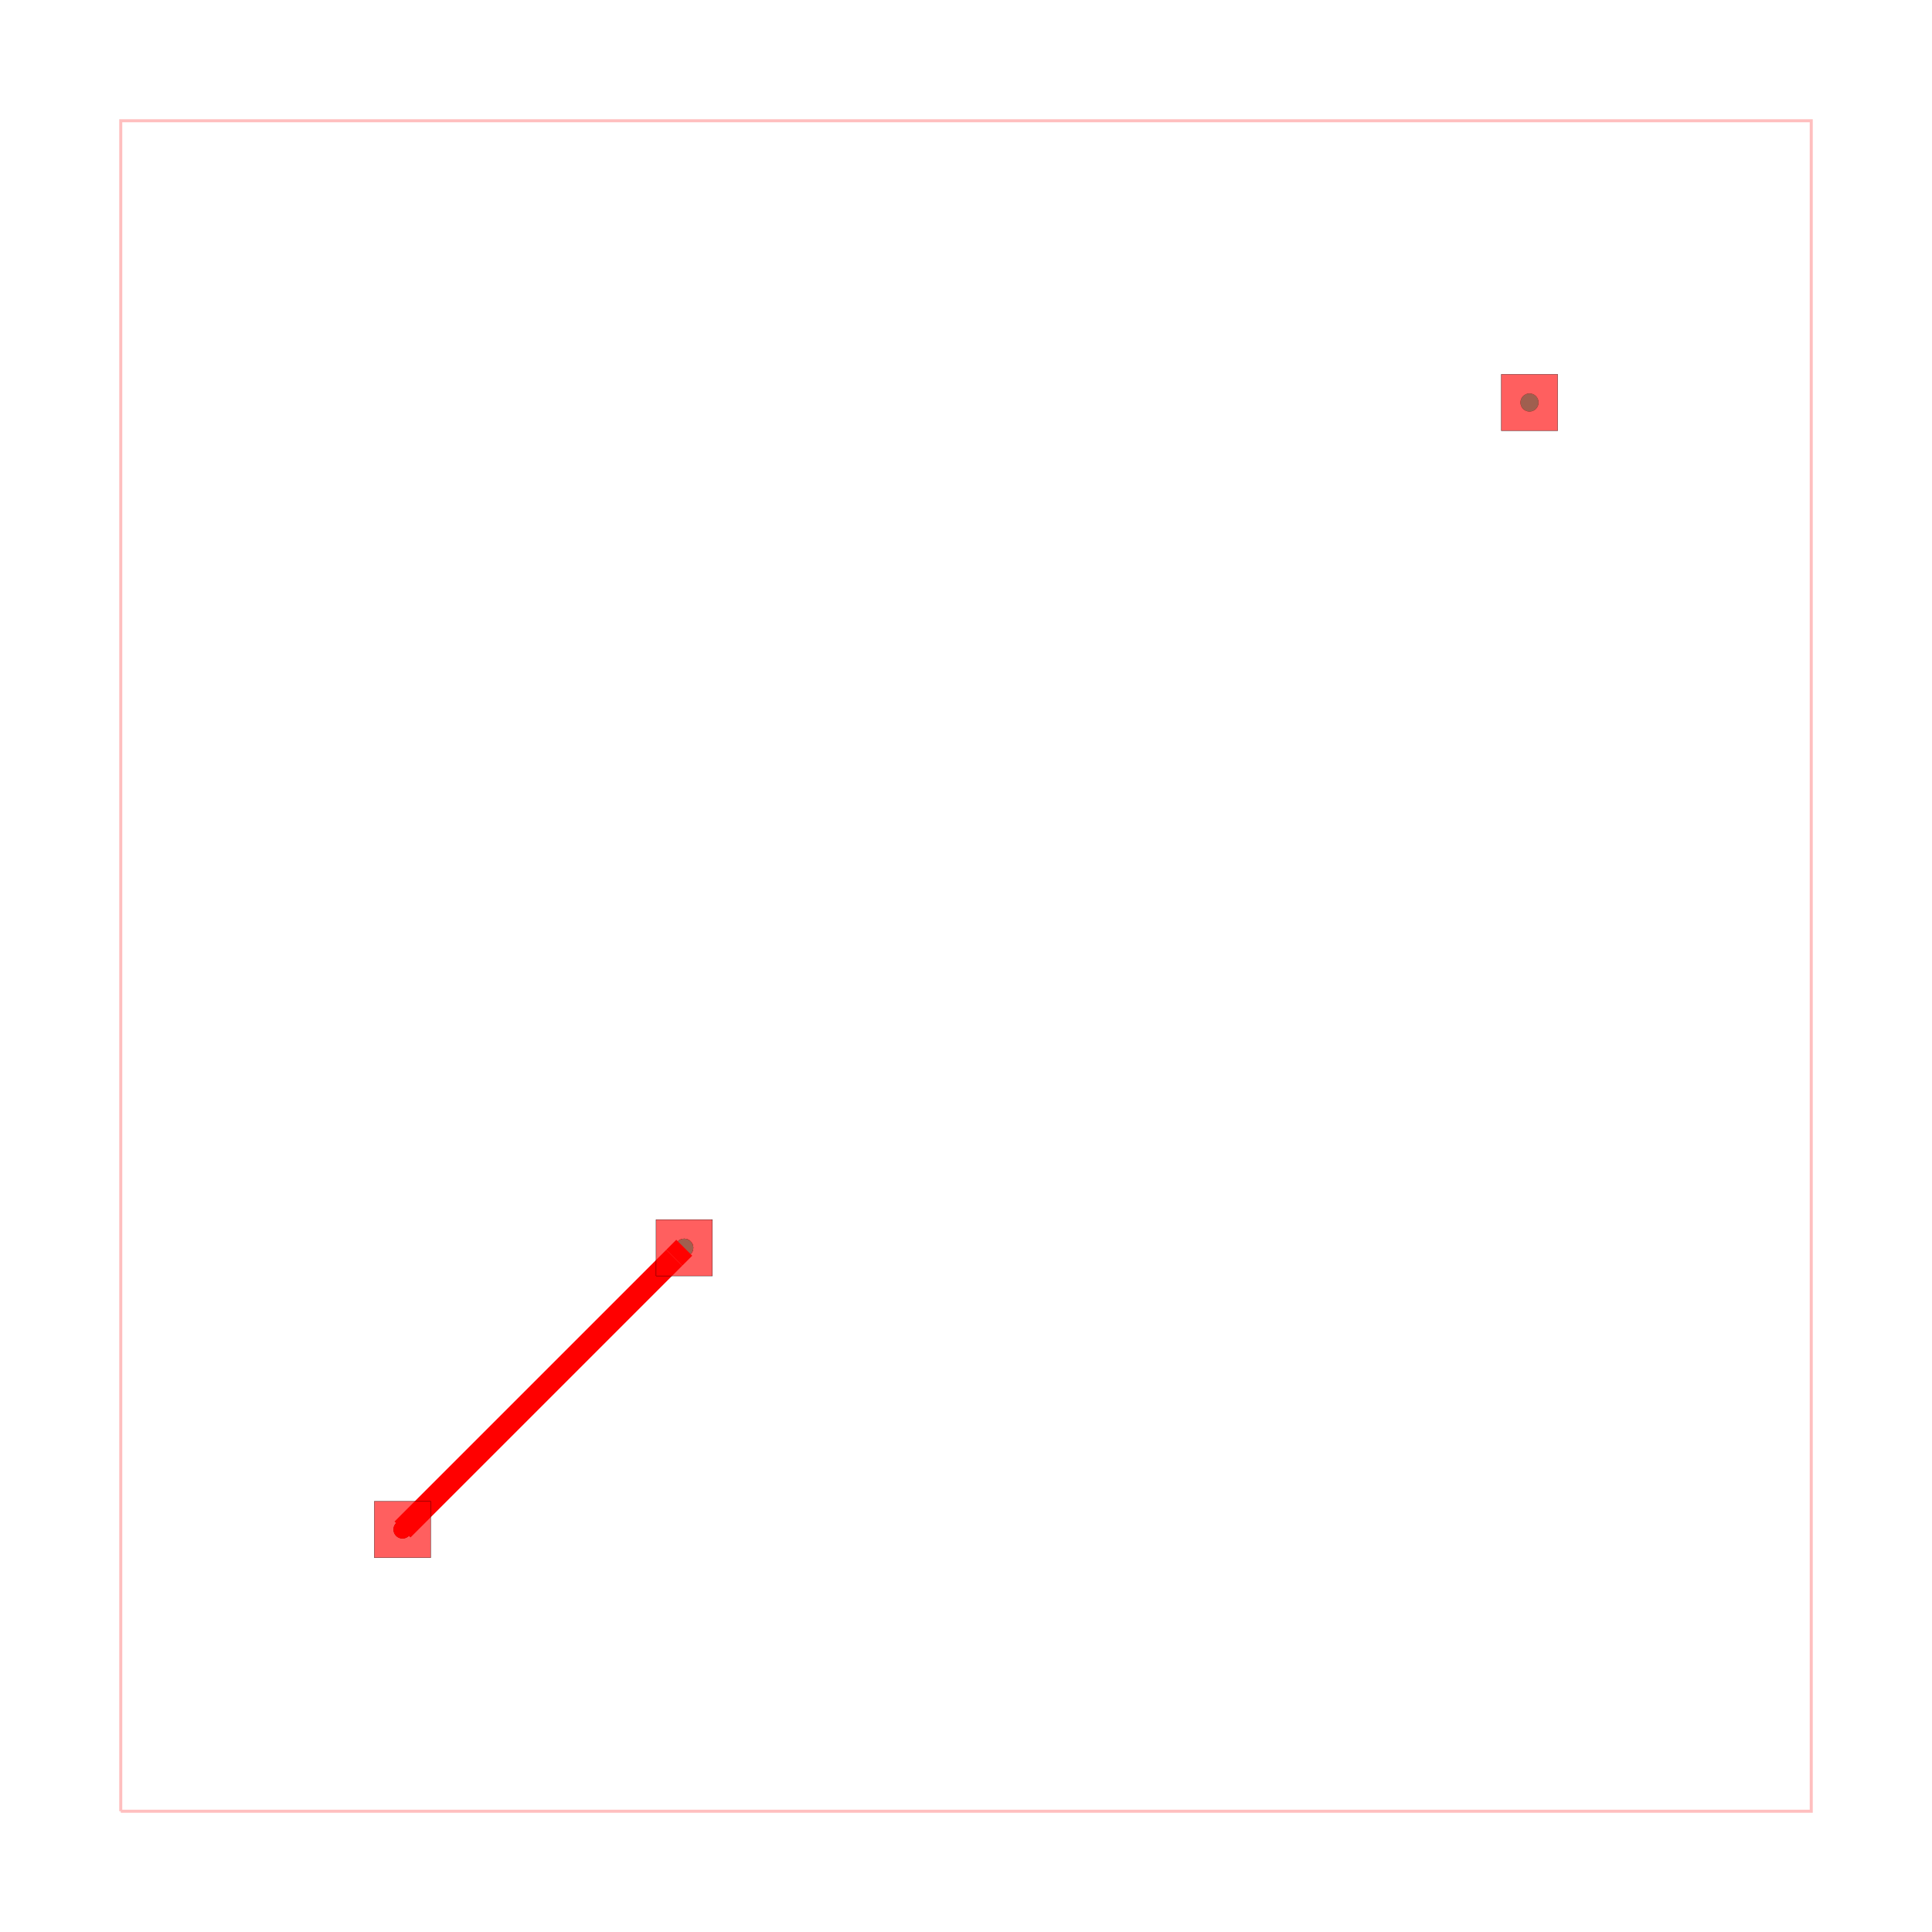
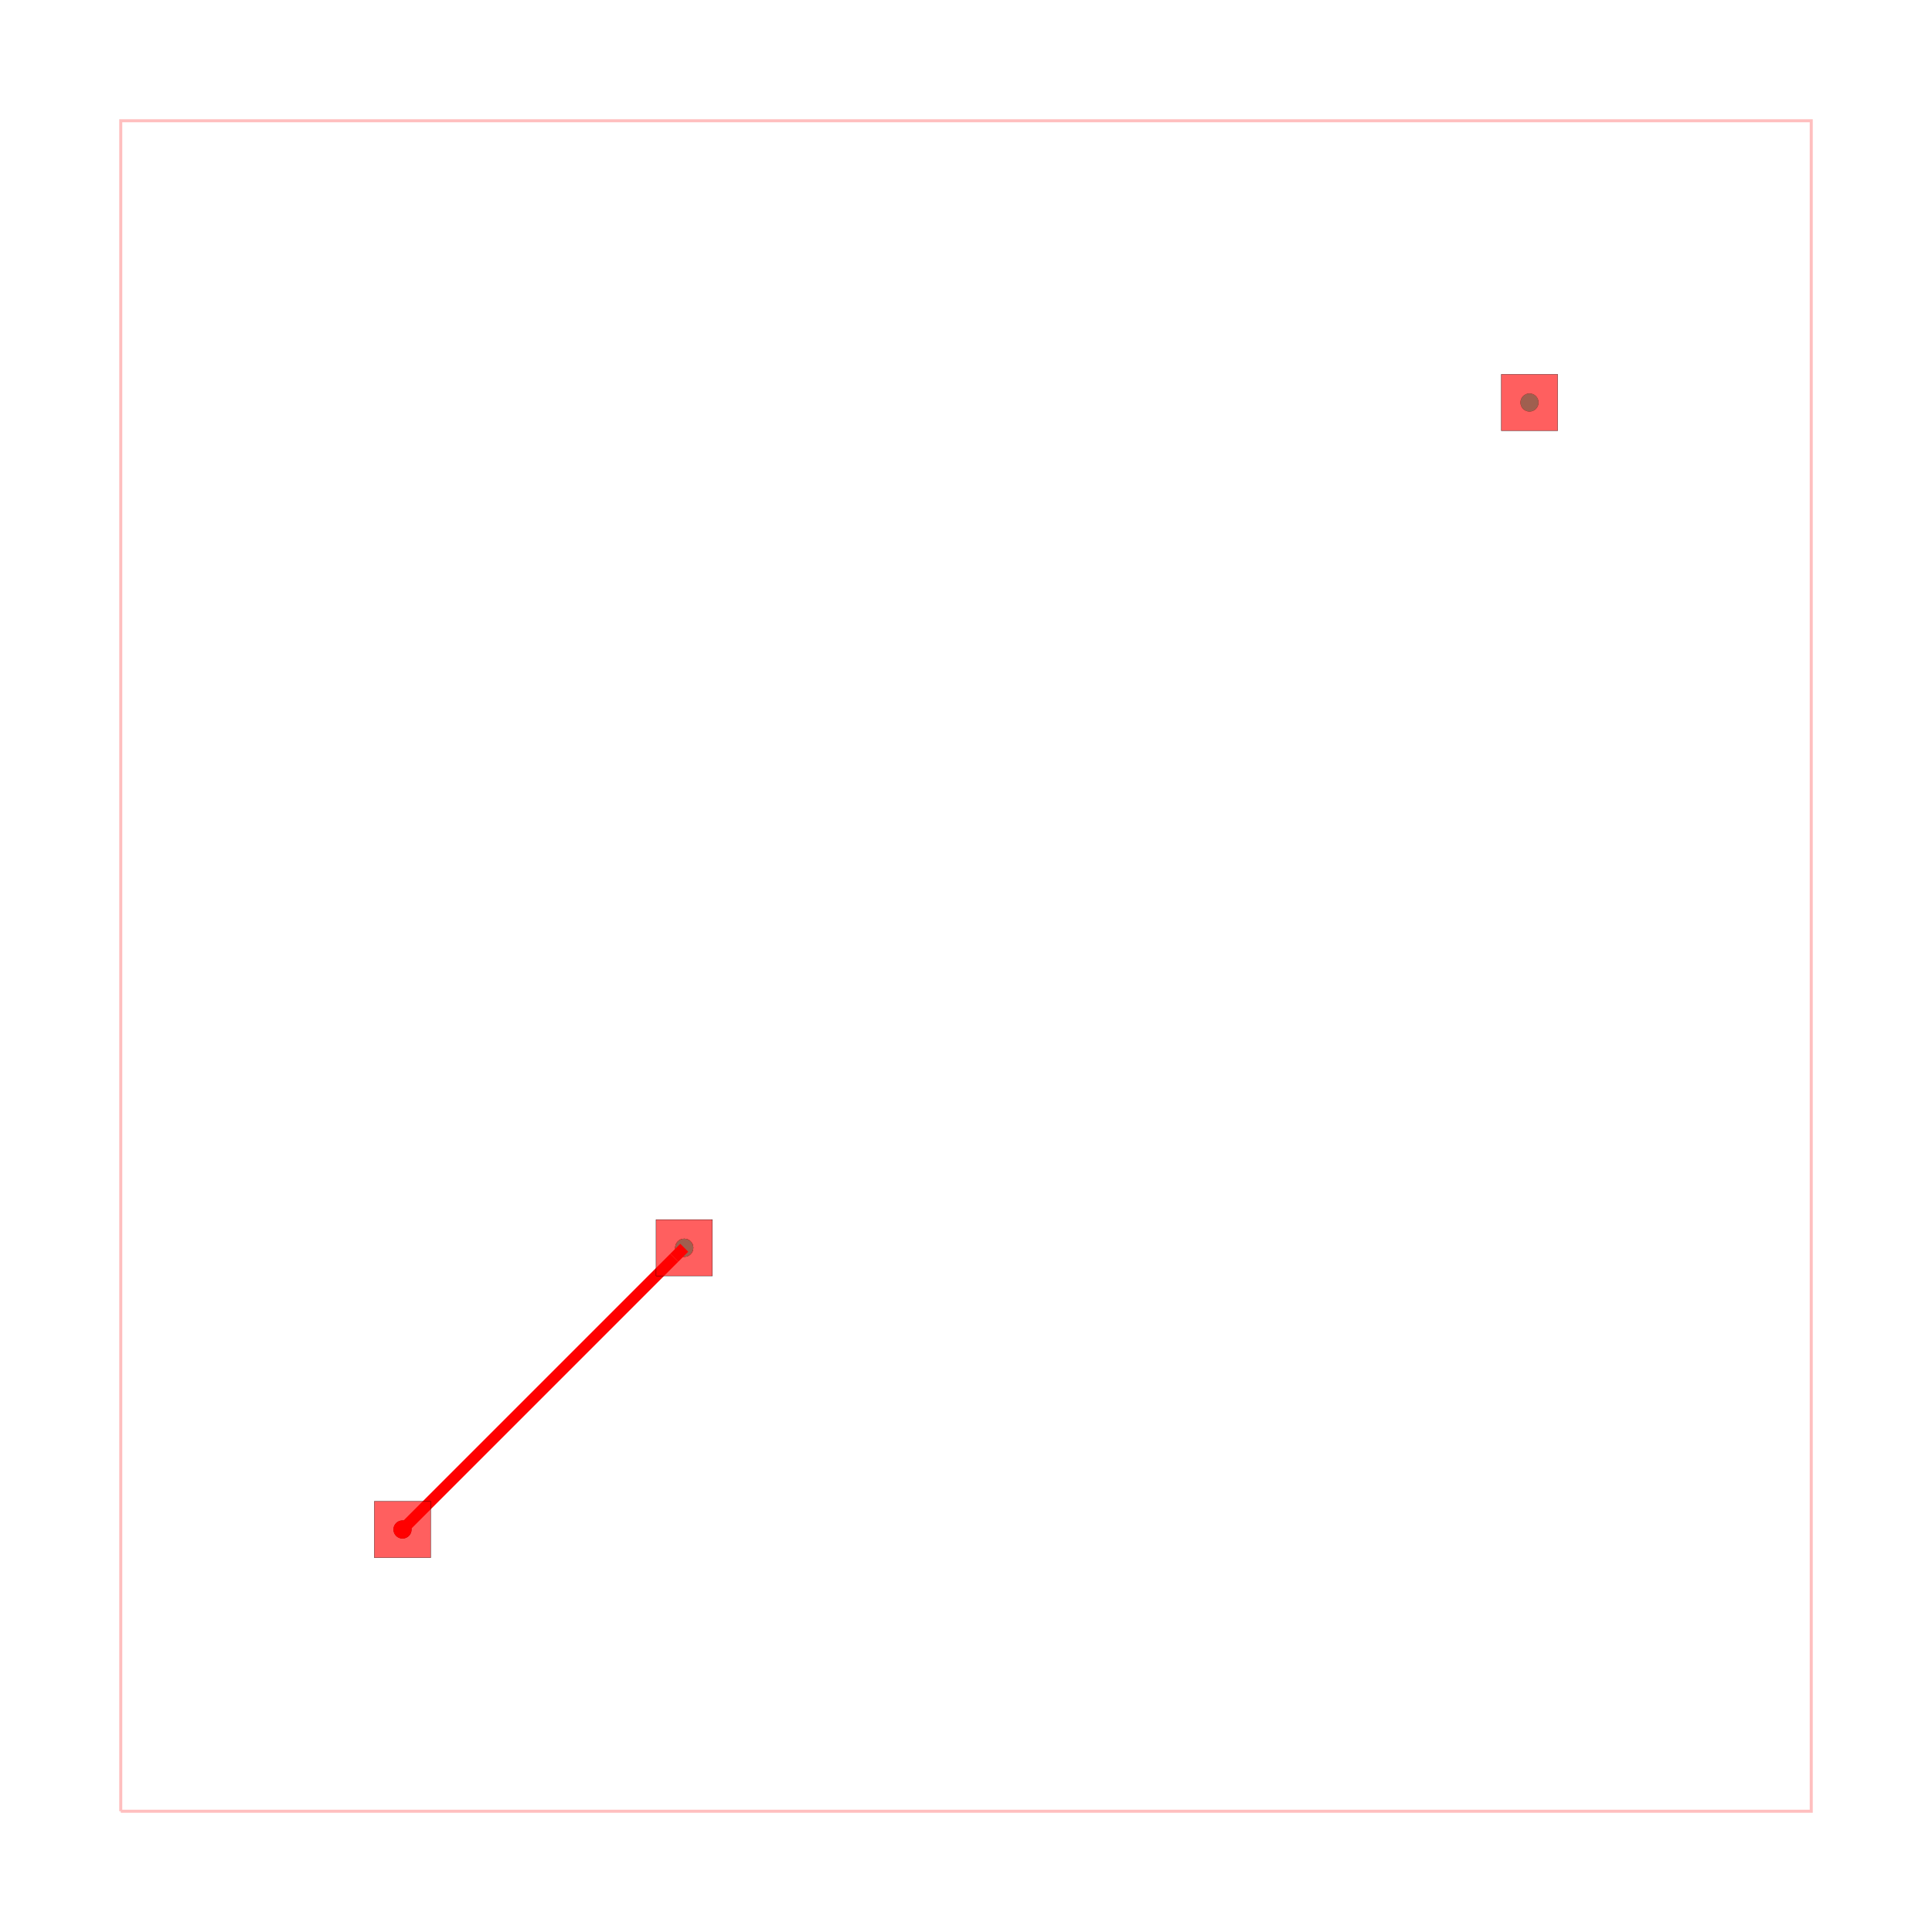
<svg xmlns="http://www.w3.org/2000/svg" width="640" height="640" viewBox="0 0 640 640">
  <rect width="100%" height="100%" fill="white" />
  <g>
    <circle data-type="point" data-label="on-board " data-x="0" data-y="0" cx="133.333" cy="506.667" r="3" fill="black" />
  </g>
  <g>
    <circle data-type="point" data-label="on-board " data-x="5" data-y="5" cx="226.667" cy="413.333" r="3" fill="black" />
  </g>
  <g>
    <circle data-type="point" data-label="off-board " data-x="5" data-y="5" cx="226.667" cy="413.333" r="3" fill="black" />
  </g>
  <g>
    <circle data-type="point" data-label="off-board " data-x="20" data-y="20" cx="506.667" cy="133.333" r="3" fill="black" />
  </g>
  <g>
    <circle data-type="point" data-label="on-board (top)" data-x="0" data-y="0" cx="133.333" cy="506.667" r="3" fill="hsl(0, 100%, 50%)" />
  </g>
  <g>
    <circle data-type="point" data-label="on-board (top)" data-x="5" data-y="5" cx="226.667" cy="413.333" r="3" fill="hsl(0, 100%, 50%)" />
  </g>
  <g>
    <circle data-type="point" data-label="off-board (top)" data-x="5" data-y="5" cx="226.667" cy="413.333" r="3" fill="hsl(170, 100%, 50%)" />
  </g>
  <g>
    <circle data-type="point" data-label="off-board (top)" data-x="20" data-y="20" cx="506.667" cy="133.333" r="3" fill="hsl(170, 100%, 50%)" />
  </g>
  <g>
    <polyline data-points="-5,-5 25,-5 25,25 -5,25 -5,-5" data-type="line" data-label="" points="40,600 600,600 600,40 40,40 40,600" fill="none" stroke="rgba(255,0,0,0.25)" stroke-width="1px" />
  </g>
  <g>
-     <polyline data-points="5,5 5,5" data-type="line" data-label="" points="226.667,413.333 226.667,413.333" fill="none" stroke="hsl(0, 100%, 50%)" stroke-width="7.467" />
+     <polyline data-points="5,5 5,5" data-type="line" data-label="" points="226.667,413.333 226.667,413.333" fill="none" stroke="hsl(0, 100%, 50%)" stroke-width="3.733" />
  </g>
  <g>
-     <polyline data-points="5,5 4.8232258046680085,4.8232258046680085" data-type="line" data-label="" points="226.667,413.333 223.367,416.633" fill="none" stroke="hsl(0, 100%, 50%)" stroke-width="7.467" />
+     <polyline data-points="5,5 4.8232258046680085,4.8232258046680085" data-type="line" data-label="" points="226.667,413.333 223.367,416.633" fill="none" stroke="hsl(0, 100%, 50%)" stroke-width="3.733" />
  </g>
  <g>
-     <polyline data-points="4.8232258046680085,4.8232258046680085 4.8232258046680085,4.8232258046680085" data-type="line" data-label="" points="223.367,416.633 223.367,416.633" fill="none" stroke="hsl(0, 100%, 50%)" stroke-width="7.467" />
+     <polyline data-points="4.8232258046680085,4.8232258046680085 4.8232258046680085,4.8232258046680085" data-type="line" data-label="" points="223.367,416.633 223.367,416.633" fill="none" stroke="hsl(0, 100%, 50%)" stroke-width="3.733" />
  </g>
  <g>
-     <polyline data-points="4.8232258046680085,4.8232258046680085 0,0" data-type="line" data-label="" points="223.367,416.633 133.333,506.667" fill="none" stroke="hsl(0, 100%, 50%)" stroke-width="7.467" />
+     <polyline data-points="4.8232258046680085,4.8232258046680085 0,0" data-type="line" data-label="" points="223.367,416.633 133.333,506.667" fill="none" stroke="hsl(0, 100%, 50%)" stroke-width="3.733" />
  </g>
  <g>
    <rect data-type="rect" data-label="top" data-x="0" data-y="0" x="124" y="497.333" width="18.667" height="18.667" fill="rgba(255,0,0,0.25)" stroke="black" stroke-width="0.054" />
  </g>
  <g>
    <rect data-type="rect" data-label="top" data-x="5" data-y="5" x="217.333" y="404" width="18.667" height="18.667" fill="rgba(255,0,0,0.25)" stroke="black" stroke-width="0.054" />
  </g>
  <g>
    <rect data-type="rect" data-label="top" data-x="20" data-y="20" x="497.333" y="124" width="18.667" height="18.667" fill="rgba(255,0,0,0.25)" stroke="black" stroke-width="0.054" />
  </g>
  <g>
    <rect data-type="rect" data-label="" data-x="0" data-y="0" x="124" y="497.333" width="18.667" height="18.667" fill="rgba(255,0,0,0.5)" stroke="black" stroke-width="0.054" />
  </g>
  <g>
    <rect data-type="rect" data-label="" data-x="5" data-y="5" x="217.333" y="404" width="18.667" height="18.667" fill="rgba(255,0,0,0.5)" stroke="black" stroke-width="0.054" />
  </g>
  <g>
    <rect data-type="rect" data-label="" data-x="20" data-y="20" x="497.333" y="124" width="18.667" height="18.667" fill="rgba(255,0,0,0.5)" stroke="black" stroke-width="0.054" />
  </g>
  <g id="crosshair" style="display: none">
    <line id="crosshair-h" y1="0" y2="640" stroke="#666" stroke-width="0.5" />
    <line id="crosshair-v" x1="0" x2="640" stroke="#666" stroke-width="0.5" />
    <text id="coordinates" font-family="monospace" font-size="12" fill="#666" />
  </g>
</svg>
